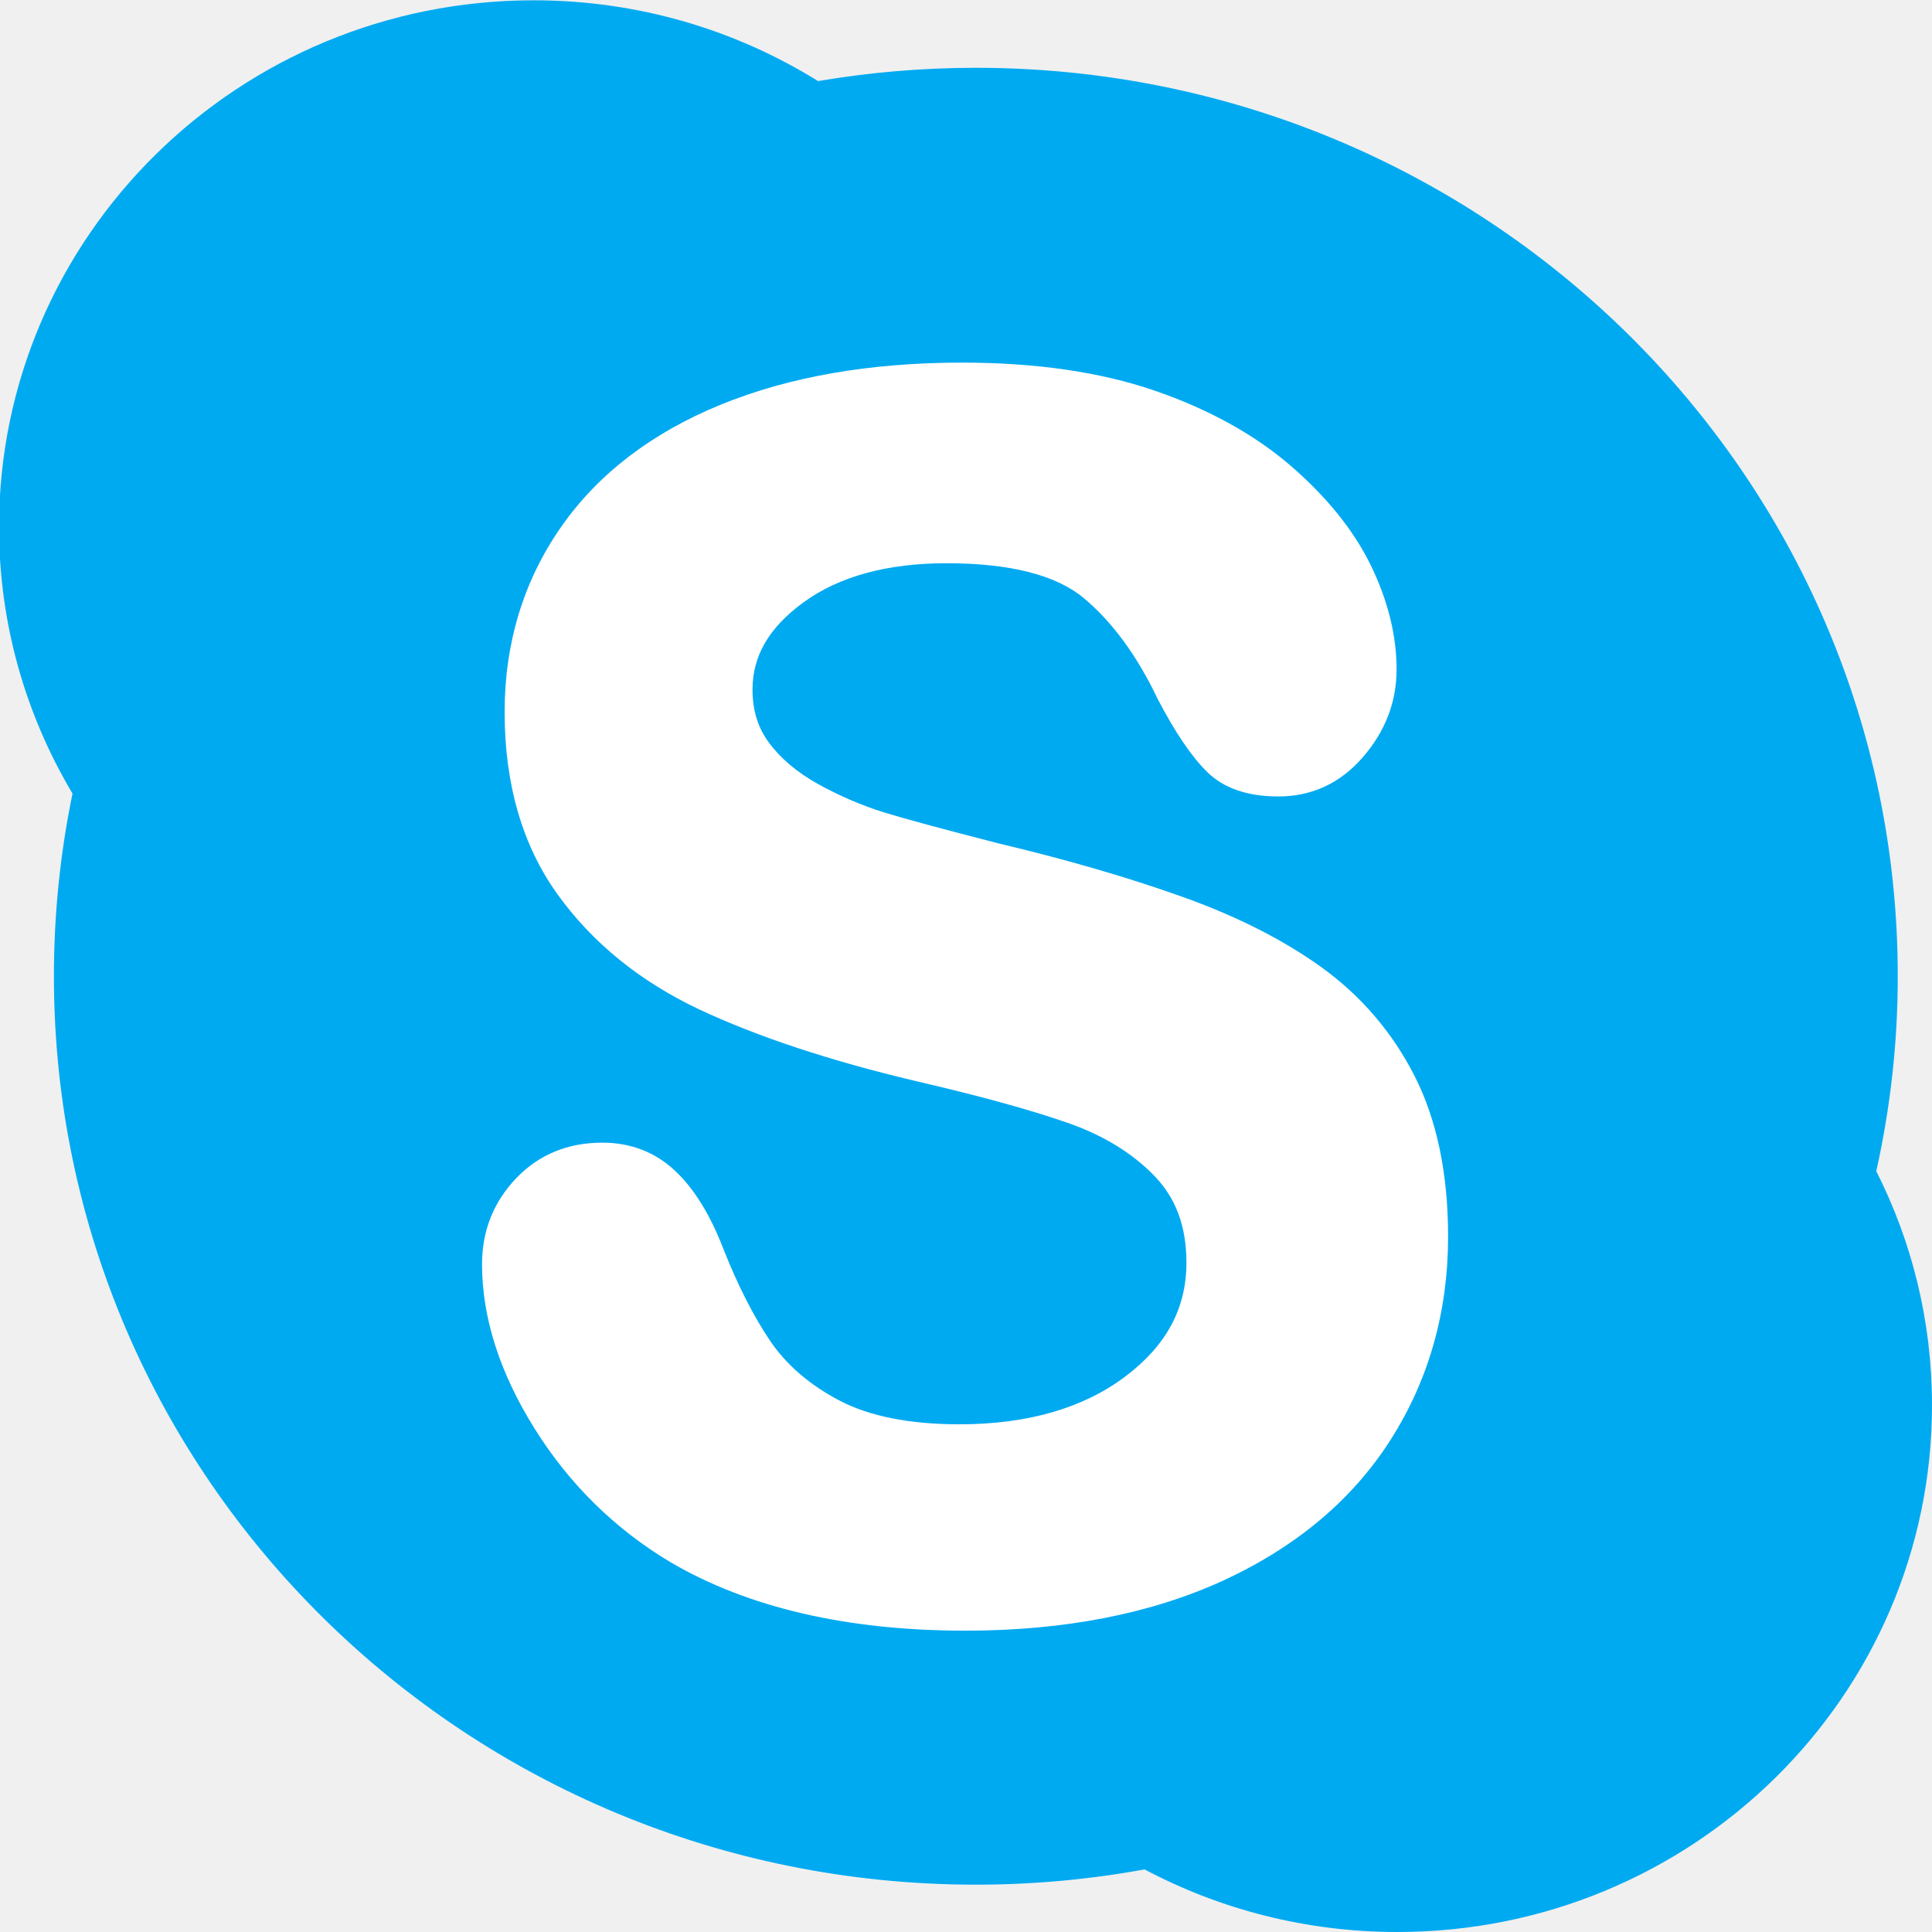
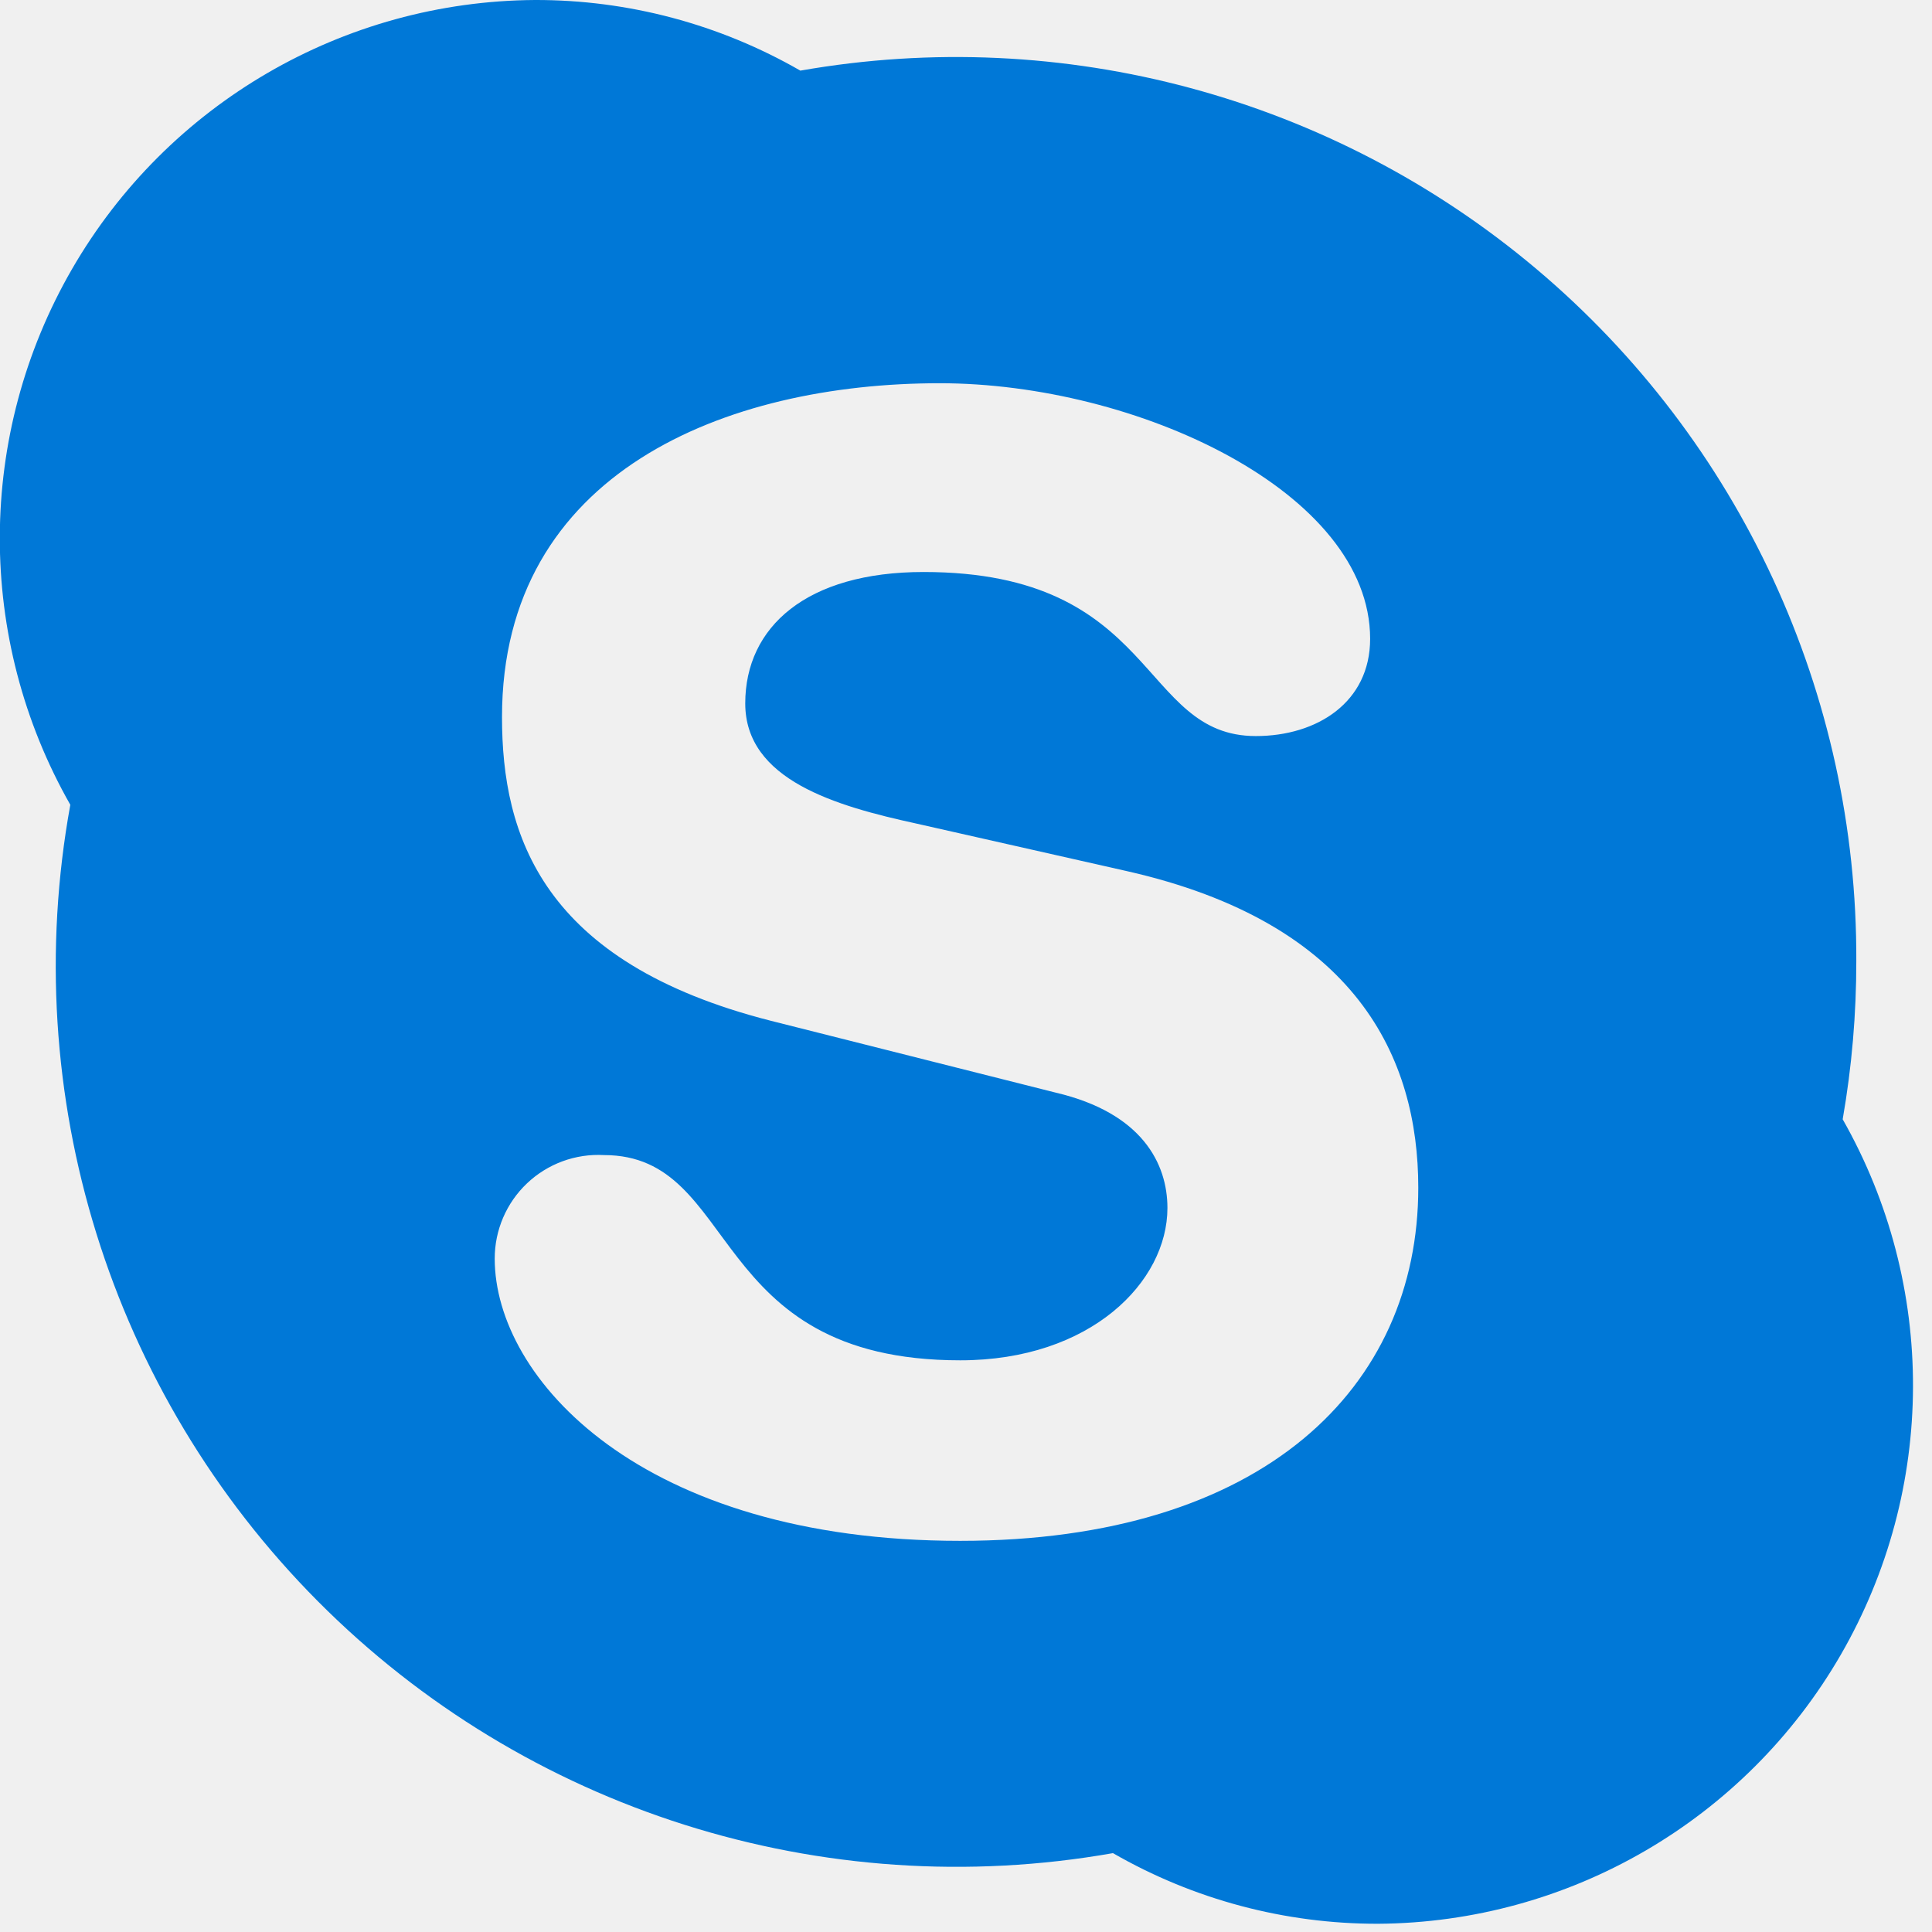
- <svg xmlns="http://www.w3.org/2000/svg" enable-background="new 0 0 32 32" height="32px" id="Layer_1" version="1.0" viewBox="0 0 32 32" width="32px" xml:space="preserve">
-   <g>
-     <path d="M31.077,19.399c0.232-1.041,0.356-2.12,0.356-3.229c0-8.31-6.836-15.047-15.27-15.047   c-0.893,0-1.764,0.076-2.613,0.22c-1.364-0.847-2.979-1.338-4.711-1.338c-4.891,0-8.855,3.906-8.855,8.725   c0,1.61,0.446,3.119,1.217,4.414c-0.202,0.978-0.308,1.989-0.308,3.026c0,8.31,6.835,15.046,15.271,15.046   c0.954,0,1.888-0.087,2.793-0.253C20.204,31.624,21.63,32,23.145,32C28.035,32,32,28.094,32,23.274   C32,21.881,31.668,20.566,31.077,19.399z" fill="#00AAF1" />
-     <path d="M11.934,6.704L11.934,6.704c-1.146,0.469-2.038,1.154-2.648,2.035c-0.616,0.887-0.928,1.915-0.928,3.057   c0,1.197,0.297,2.216,0.883,3.026c0.578,0.8,1.366,1.438,2.345,1.899c0.957,0.449,2.159,0.848,3.578,1.184   c1.042,0.241,1.883,0.472,2.503,0.687c0.596,0.205,1.087,0.504,1.458,0.889c0.353,0.367,0.526,0.836,0.526,1.433   c0,0.755-0.33,1.37-1.011,1.884c-0.695,0.525-1.619,0.793-2.75,0.793c-0.819,0-1.486-0.133-1.981-0.391   c-0.493-0.258-0.877-0.588-1.145-0.979c-0.277-0.408-0.542-0.925-0.784-1.539c-0.217-0.562-0.485-0.998-0.801-1.292   c-0.328-0.308-0.734-0.464-1.203-0.464c-0.569,0-1.049,0.196-1.424,0.587c-0.376,0.392-0.568,0.872-0.568,1.426   c0,0.885,0.294,1.804,0.874,2.728c0.573,0.917,1.33,1.66,2.246,2.207c1.284,0.754,2.928,1.135,4.888,1.135   c1.632,0,3.067-0.279,4.266-0.829c1.209-0.557,2.142-1.339,2.772-2.329c0.635-0.992,0.955-2.126,0.955-3.37   c0-1.04-0.186-1.934-0.555-2.659c-0.367-0.722-0.886-1.327-1.538-1.798c-0.641-0.462-1.428-0.859-2.337-1.18   c-0.896-0.319-1.91-0.612-3.017-0.875c-0.873-0.224-1.51-0.395-1.889-0.511c-0.369-0.114-0.739-0.273-1.098-0.471   c-0.346-0.192-0.621-0.424-0.814-0.685c-0.184-0.248-0.273-0.535-0.273-0.88c0-0.562,0.277-1.033,0.847-1.447   c0.591-0.43,1.388-0.646,2.365-0.646c1.054,0,1.82,0.195,2.279,0.581c0.474,0.396,0.885,0.962,1.225,1.677   c0.294,0.561,0.561,0.95,0.815,1.2c0.275,0.269,0.669,0.405,1.177,0.405c0.555,0,1.025-0.218,1.398-0.647   c0.373-0.428,0.562-0.918,0.562-1.458c0-0.561-0.144-1.141-0.427-1.723c-0.28-0.575-0.728-1.132-1.328-1.65   c-0.597-0.515-1.354-0.935-2.253-1.244c-0.896-0.308-1.968-0.464-3.186-0.464C14.413,6.005,13.067,6.24,11.934,6.704z" fill="#FFFFFF" />
+ <svg xmlns="http://www.w3.org/2000/svg" width="61px" height="61px" viewBox="0 0 61 61" version="1.1">
+   <defs />
+   <g id="Page-1" stroke="none" stroke-width="1" fill="none" fill-rule="evenodd">
+     <g id="Logo" transform="translate(-1, 0)" fill-rule="nonzero" fill="#0078D7">
+       <path d="M31.32,48.65 C21.23,48.65 16.62,43.51 16.62,39.74 C16.619,38.841 16.988,37.98 17.64,37.362 C18.293,36.743 19.172,36.42 20.07,36.47 C24.39,36.47 23.26,42.95 31.32,42.95 C35.44,42.95 37.86,40.47 37.86,38.14 C37.86,36.74 37.06,35.14 34.34,34.5 L25.34,32.23 C18.11,30.39 16.85,26.37 16.85,22.64 C16.85,14.9 23.93,12.1 30.67,12.1 C36.88,12.1 44.26,15.53 44.26,20.17 C44.26,22.17 42.59,23.24 40.65,23.24 C36.96,23.24 37.58,18.06 30.16,18.06 C26.47,18.06 24.53,19.79 24.53,22.21 C24.53,24.63 27.4,25.45 29.92,26 L36.56,27.5 C43.84,29.14 45.78,33.41 45.78,37.5 C45.78,43.79 40.91,48.65 31.31,48.65 M59.18,35.34 C59.468,33.689 59.612,32.016 59.61,30.34 C59.645,21.921 55.946,13.92 49.51,8.493 C43.073,3.066 34.562,0.772 26.27,2.23 C23.721,0.763 20.831,-0.007 17.89,-8.8817842e-16 C11.854,0.037 6.289,3.272 3.271,8.5 C0.253,13.728 0.234,20.164 3.22,25.41 C1.554,34.566 4.473,43.959 11.036,50.557 C17.598,57.156 26.975,60.126 36.14,58.51 C38.685,59.976 41.572,60.745 44.51,60.74 C50.543,60.701 56.104,57.467 59.122,52.243 C62.139,47.018 62.161,40.585 59.18,35.34" id="Shape" />
+     </g>
  </g>
-   <g />
-   <g />
-   <g />
-   <g />
-   <g />
-   <g />
</svg>
